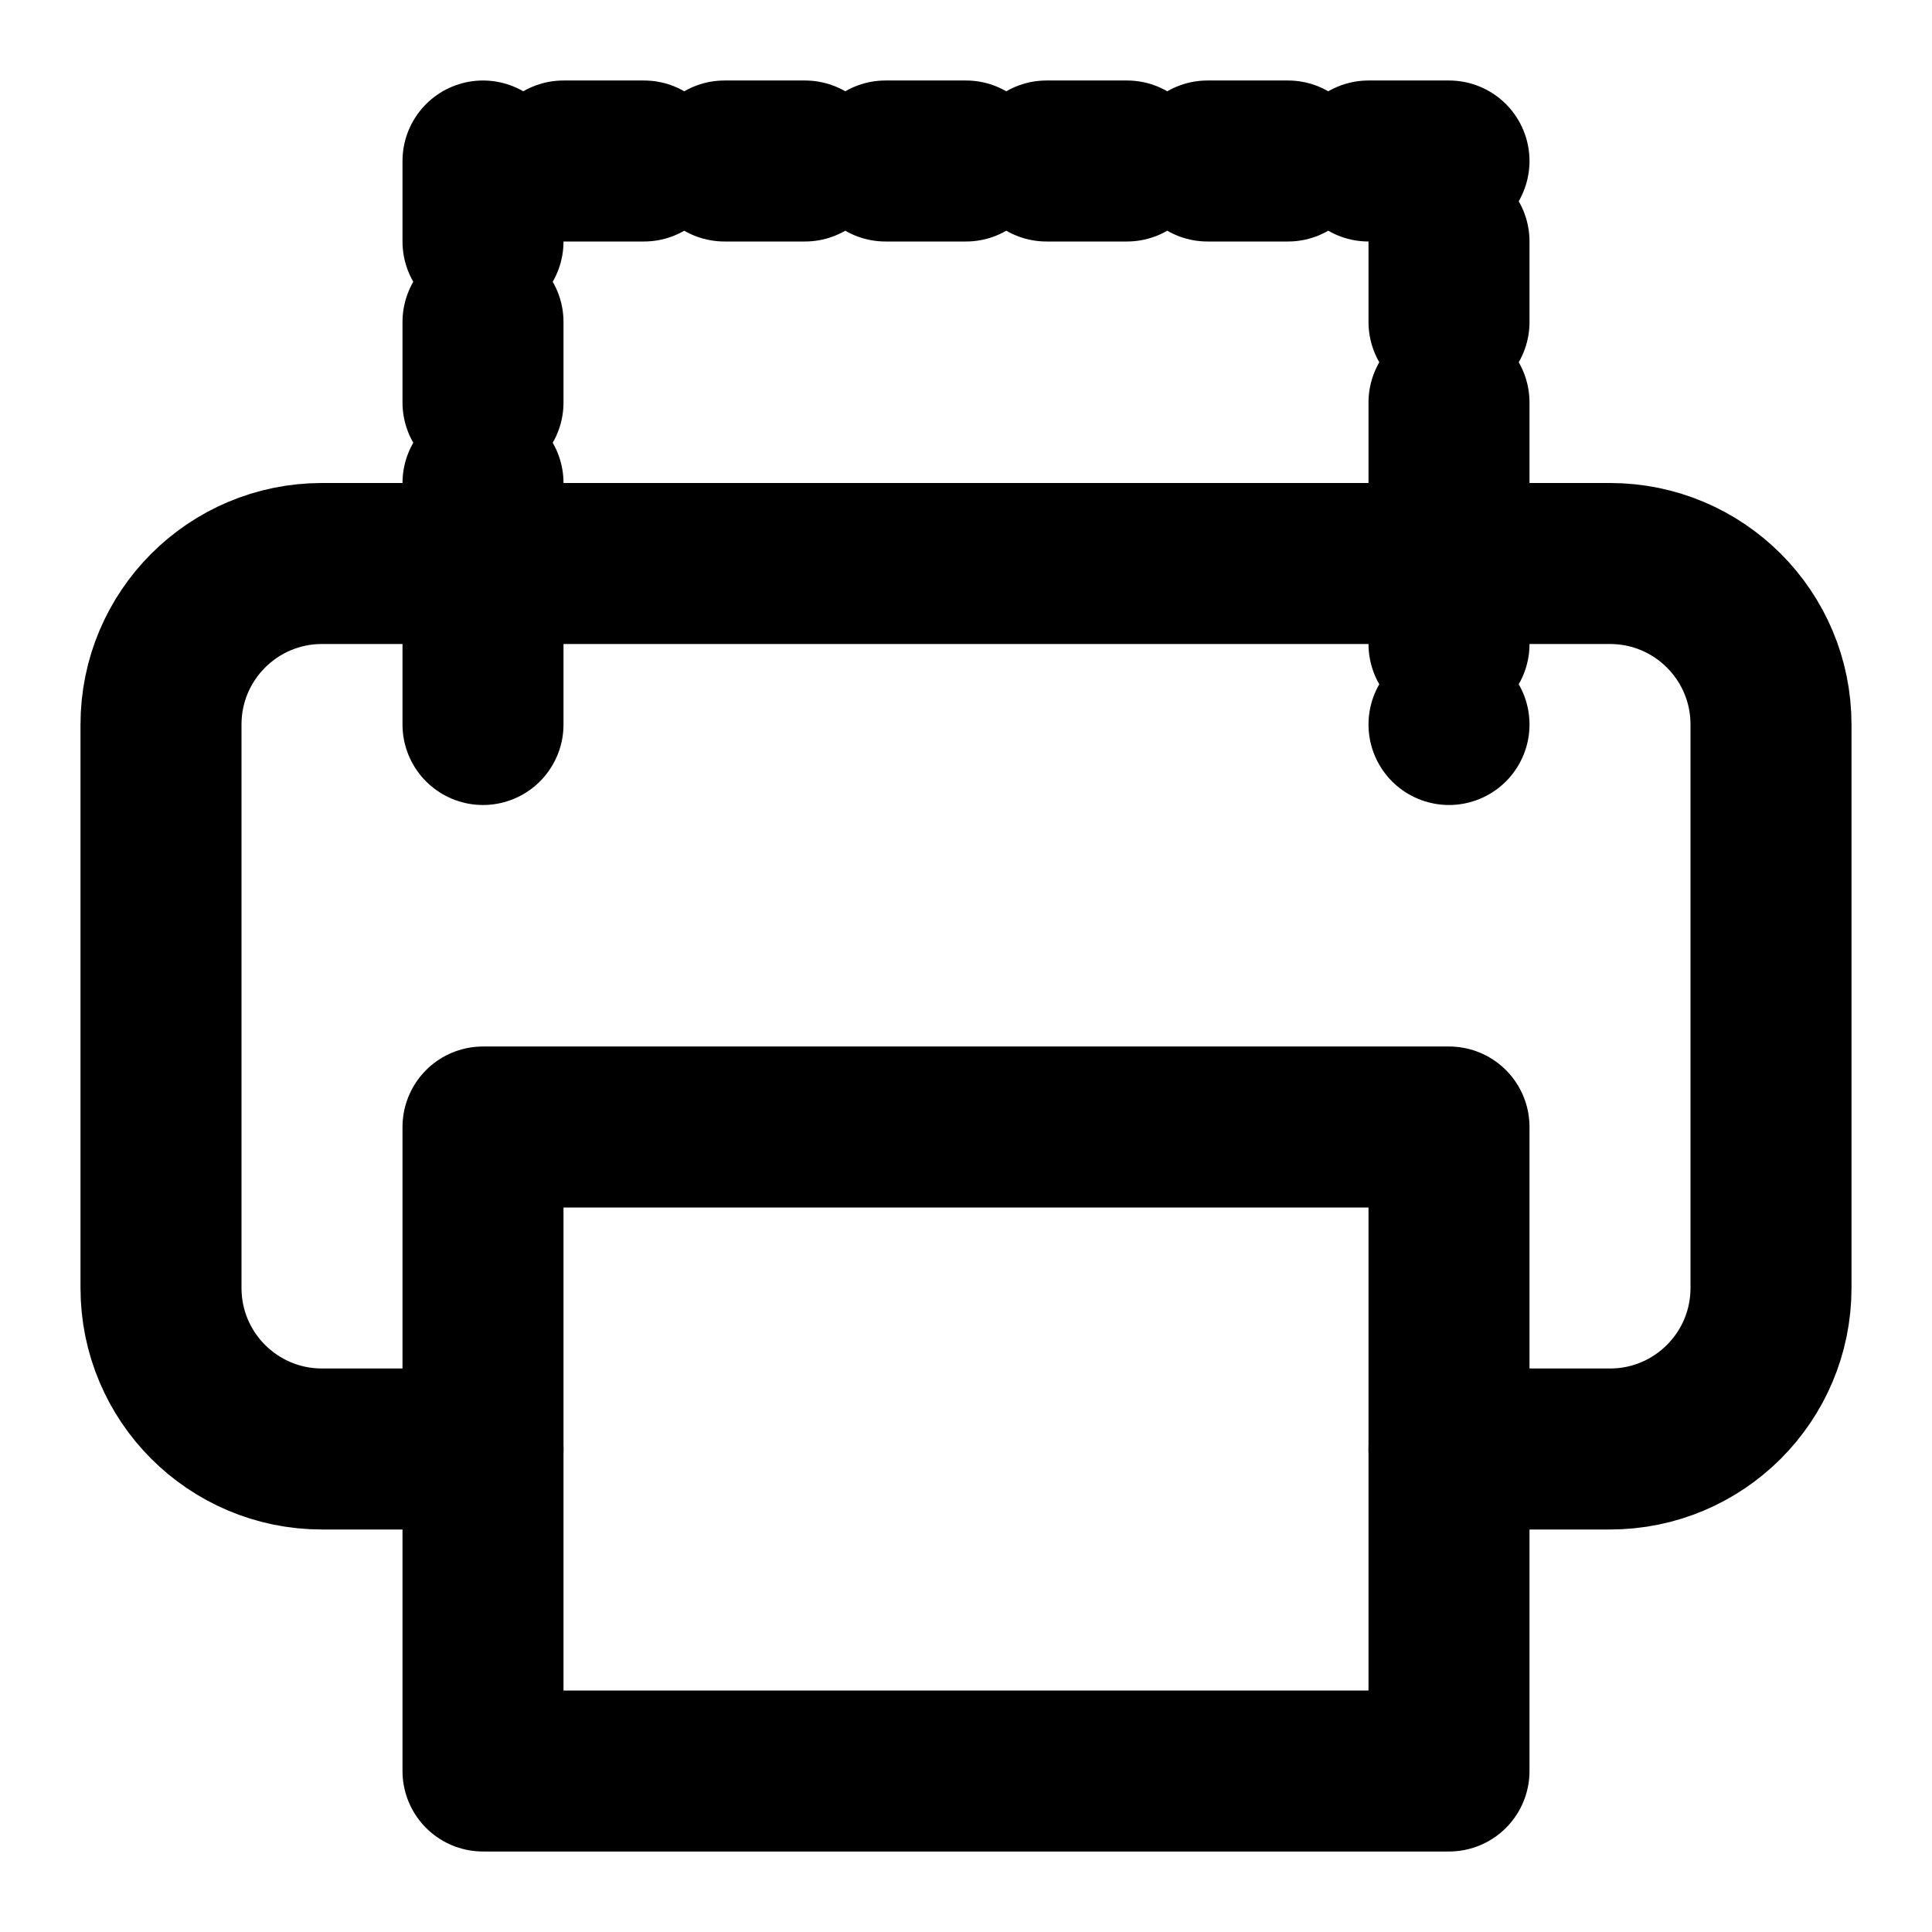
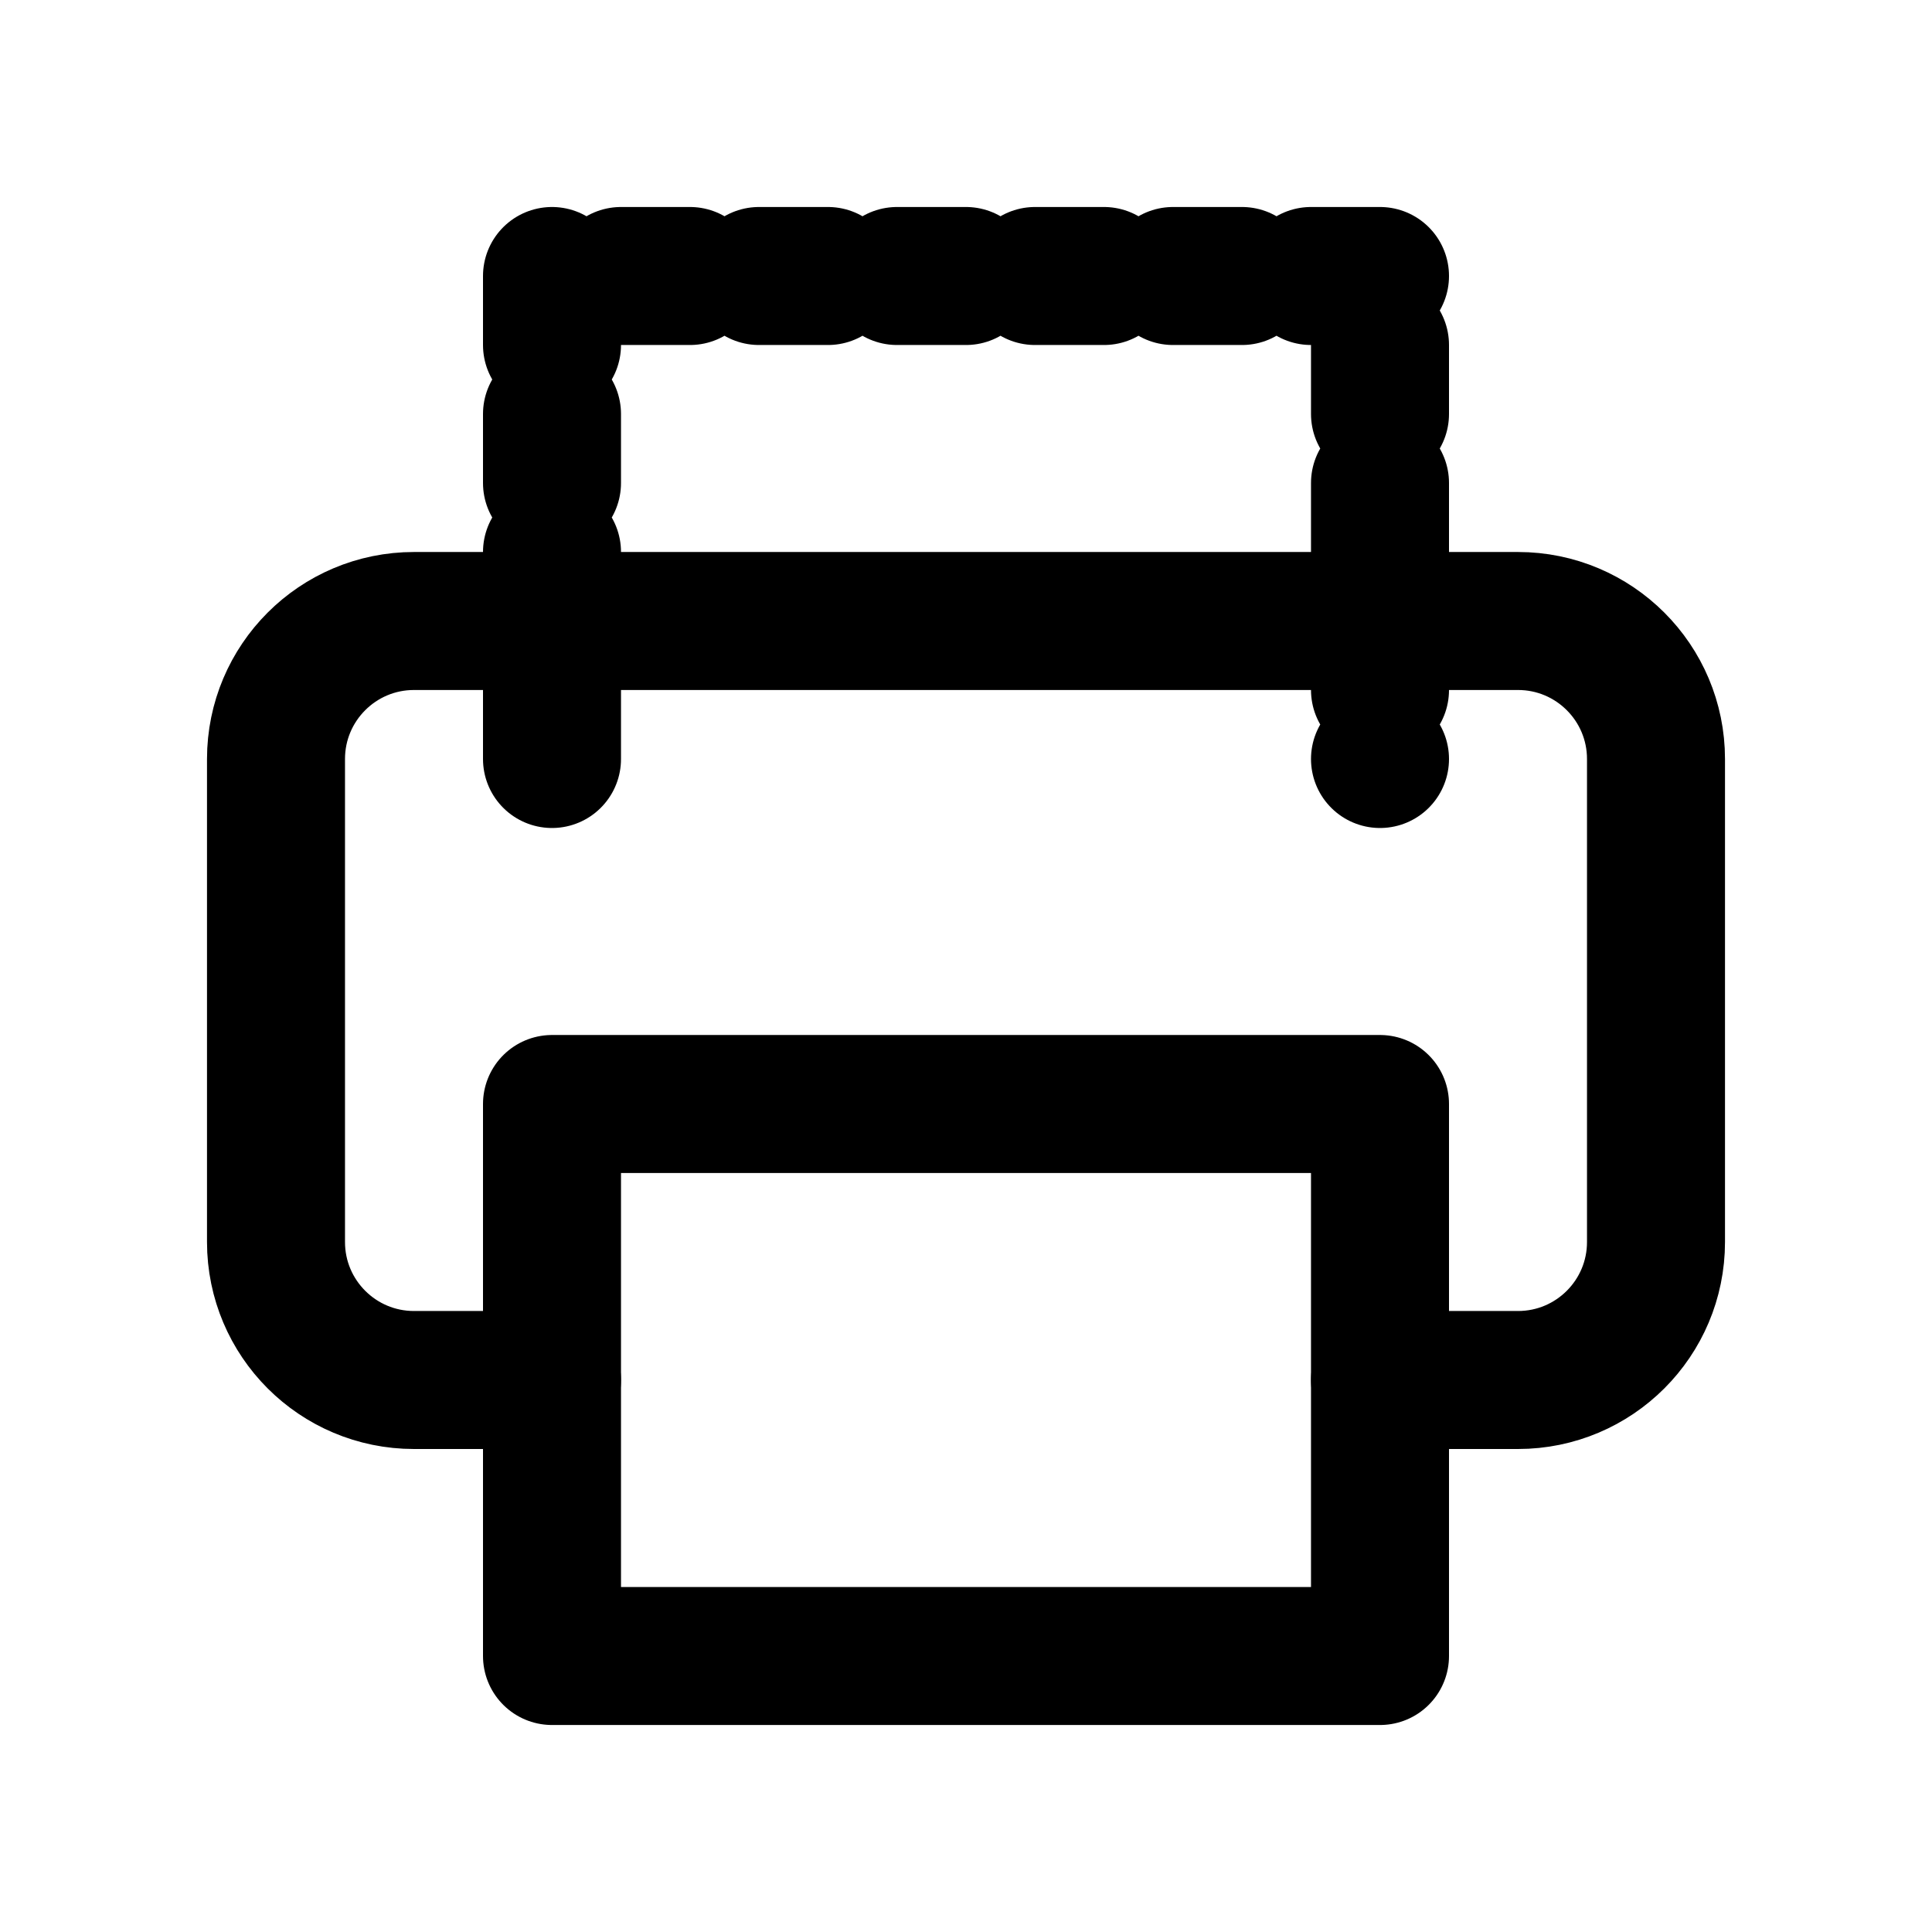
- <svg viewBox="0 0 24 24" fill="none" stroke="currentColor" stroke-width="2" stroke-linecap="round" stroke-linejoin="round" aria-label="printer" id="printerSvg">
+ <svg viewBox="-2 -2 28 28" fill="none" stroke="currentColor" stroke-width="2" stroke-linecap="round" stroke-linejoin="round" aria-label="printer" id="printerSvg">
  <g id="printer-g">
-     <rect width="24" height="24" fill="transparent" stroke="none" pointer-events="all" />
+     <rect x="-2" y="-2" width="28" height="28" fill="transparent" stroke="none" pointer-events="all" />
    <g pointer-events="none">
      <polyline points="6 9 6 2 18 2 18 9" pathLength="1" stroke-dasharray="1" stroke-dashoffset="0">
      </polyline>
    </g>
    <g pointer-events="none">
      <path d="M6 18H4a2 2 0 0 1-2-2V9a2 2 0 0 1 2-2h16a2 2 0 0 1 2 2v7a2 2 0 0 1-2 2h-2">
        <animateTransform attributeName="transform" type="translate" values="0 0; 0 -1; 0 0" dur="0.4s" begin="printerSvg.mouseover" calcMode="spline" keySplines="0.4 0 0.2 1; 0.4 0 0.2 1" />
      </path>
    </g>
    <g pointer-events="none">
      <rect x="6" y="14" width="12" height="8">
        <animateTransform attributeName="transform" type="translate" values="0 0; 0 6" dur="0.6s" begin="printerSvg.mouseover" />
        <animate attributeName="opacity" values="1; 0" dur="0.6s" begin="printerSvg.mouseover" />
      </rect>
    </g>
  </g>
</svg>
